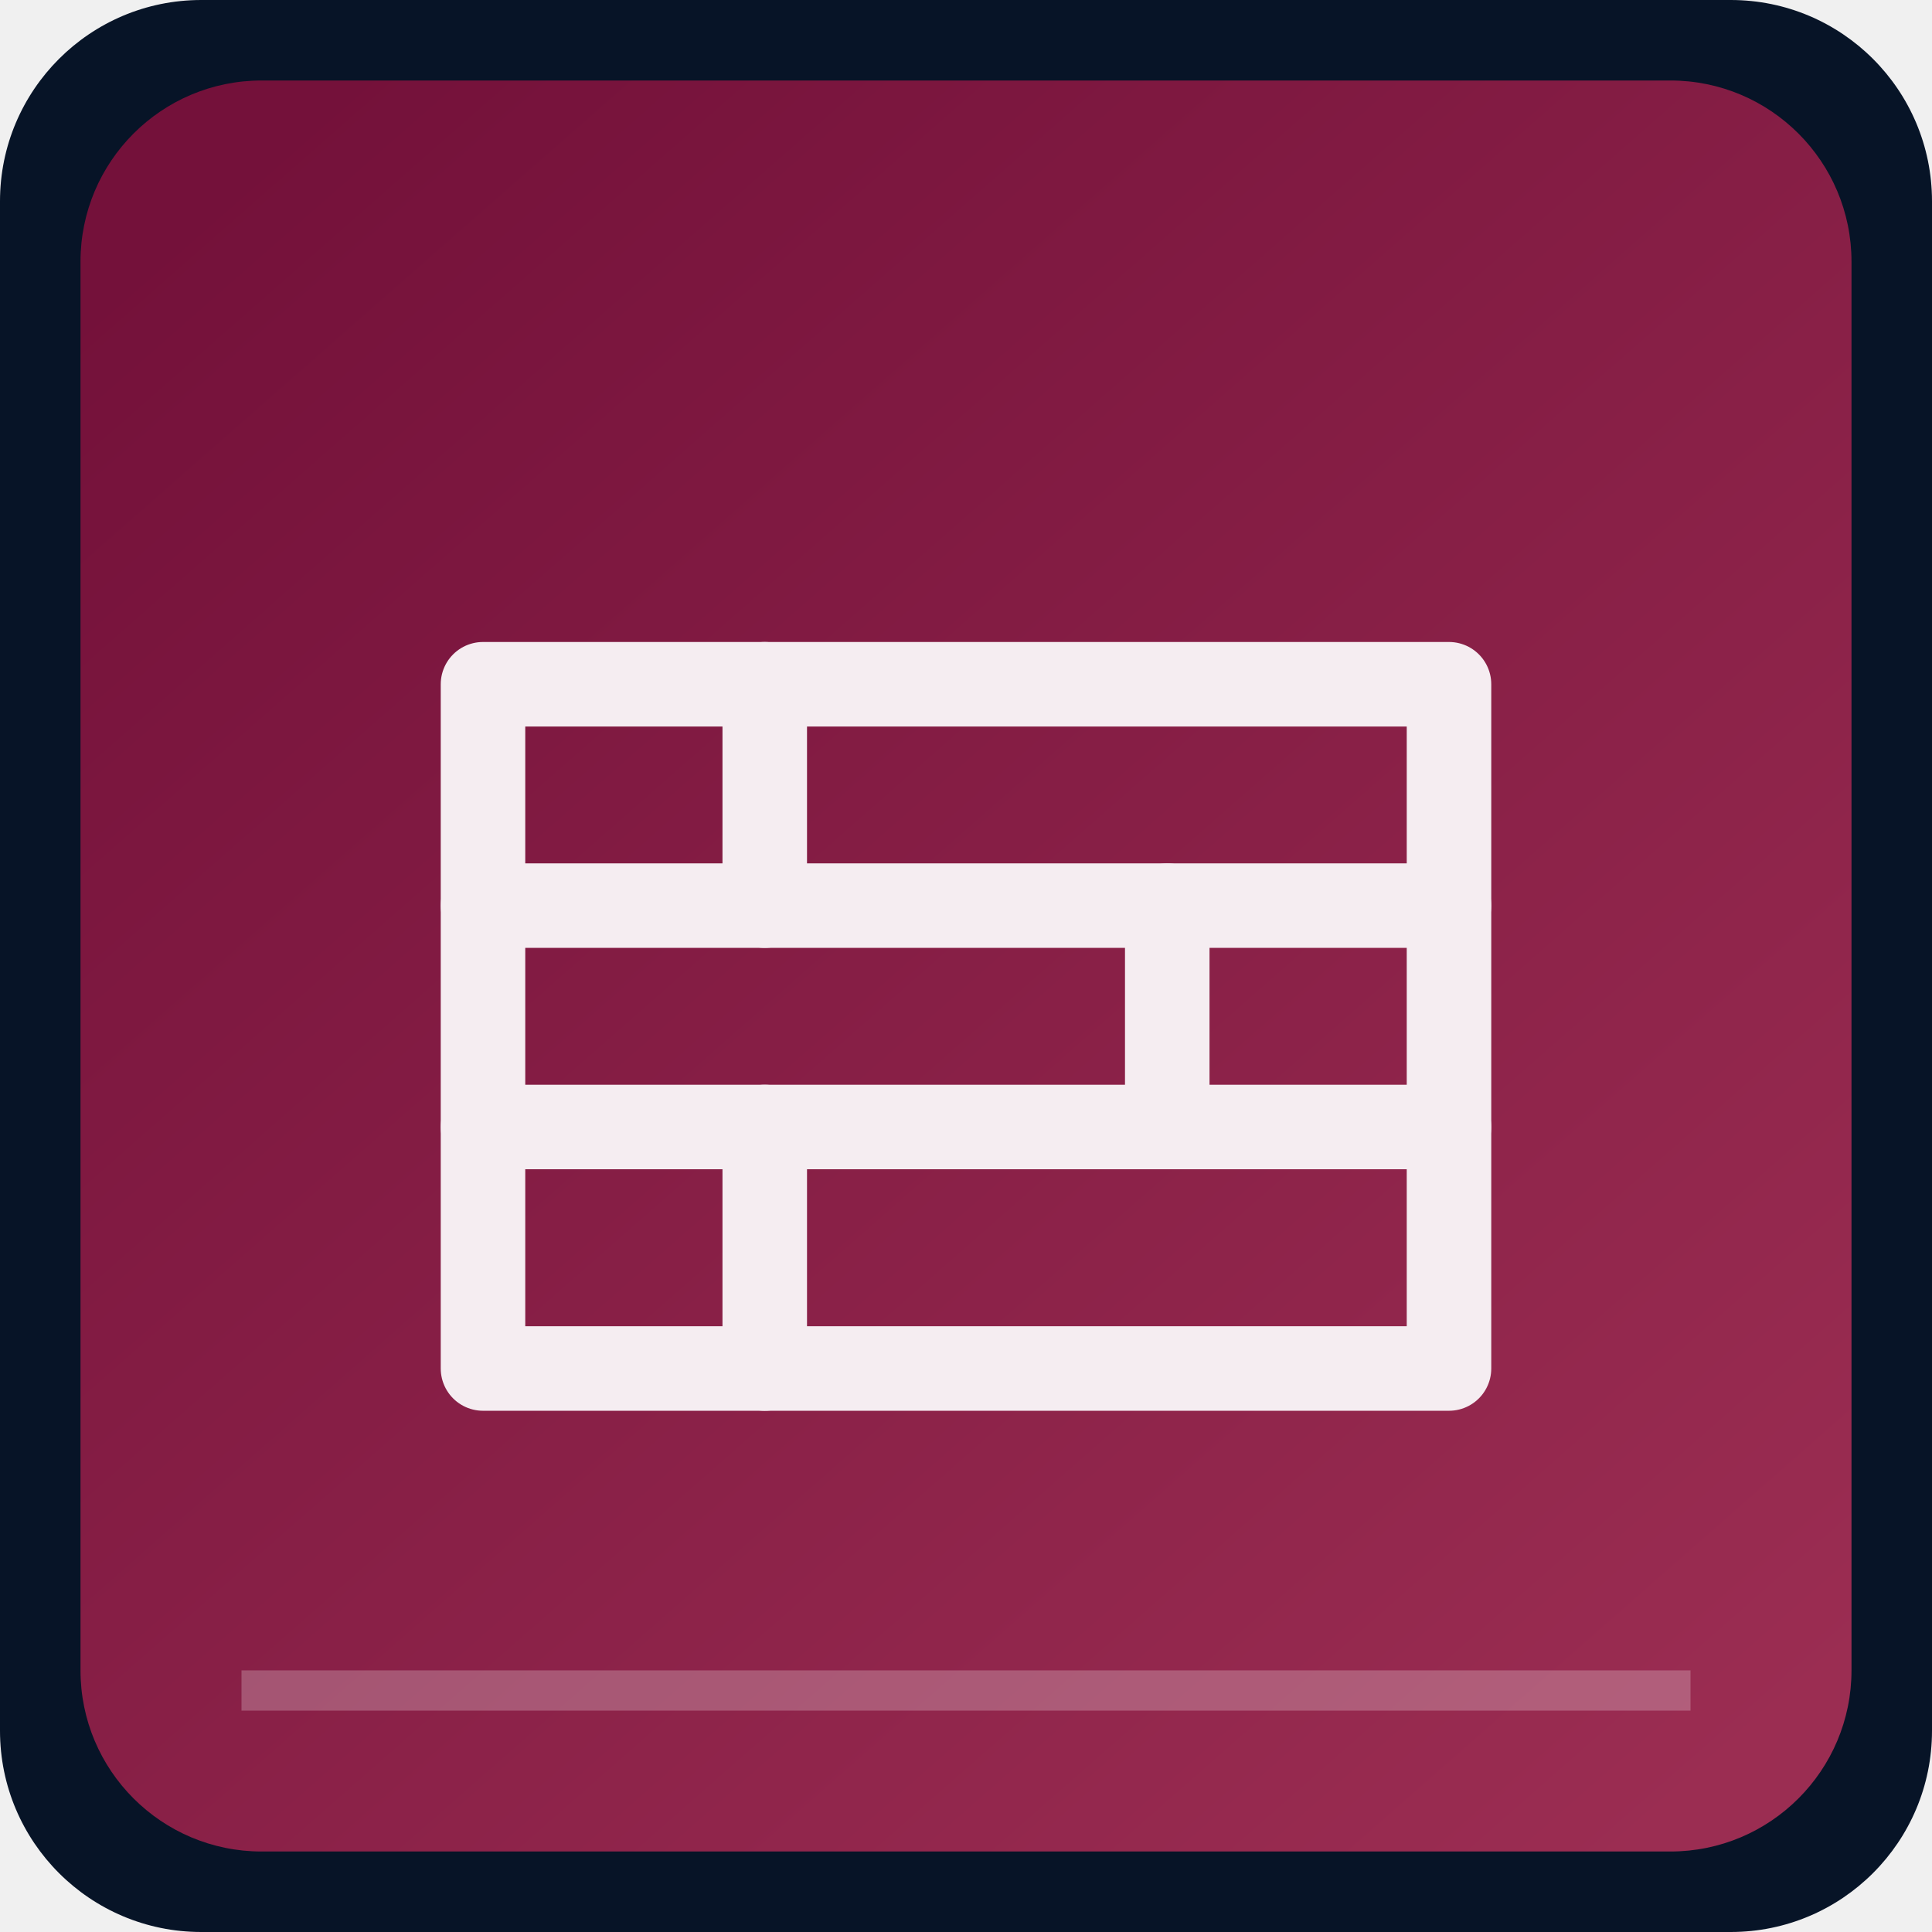
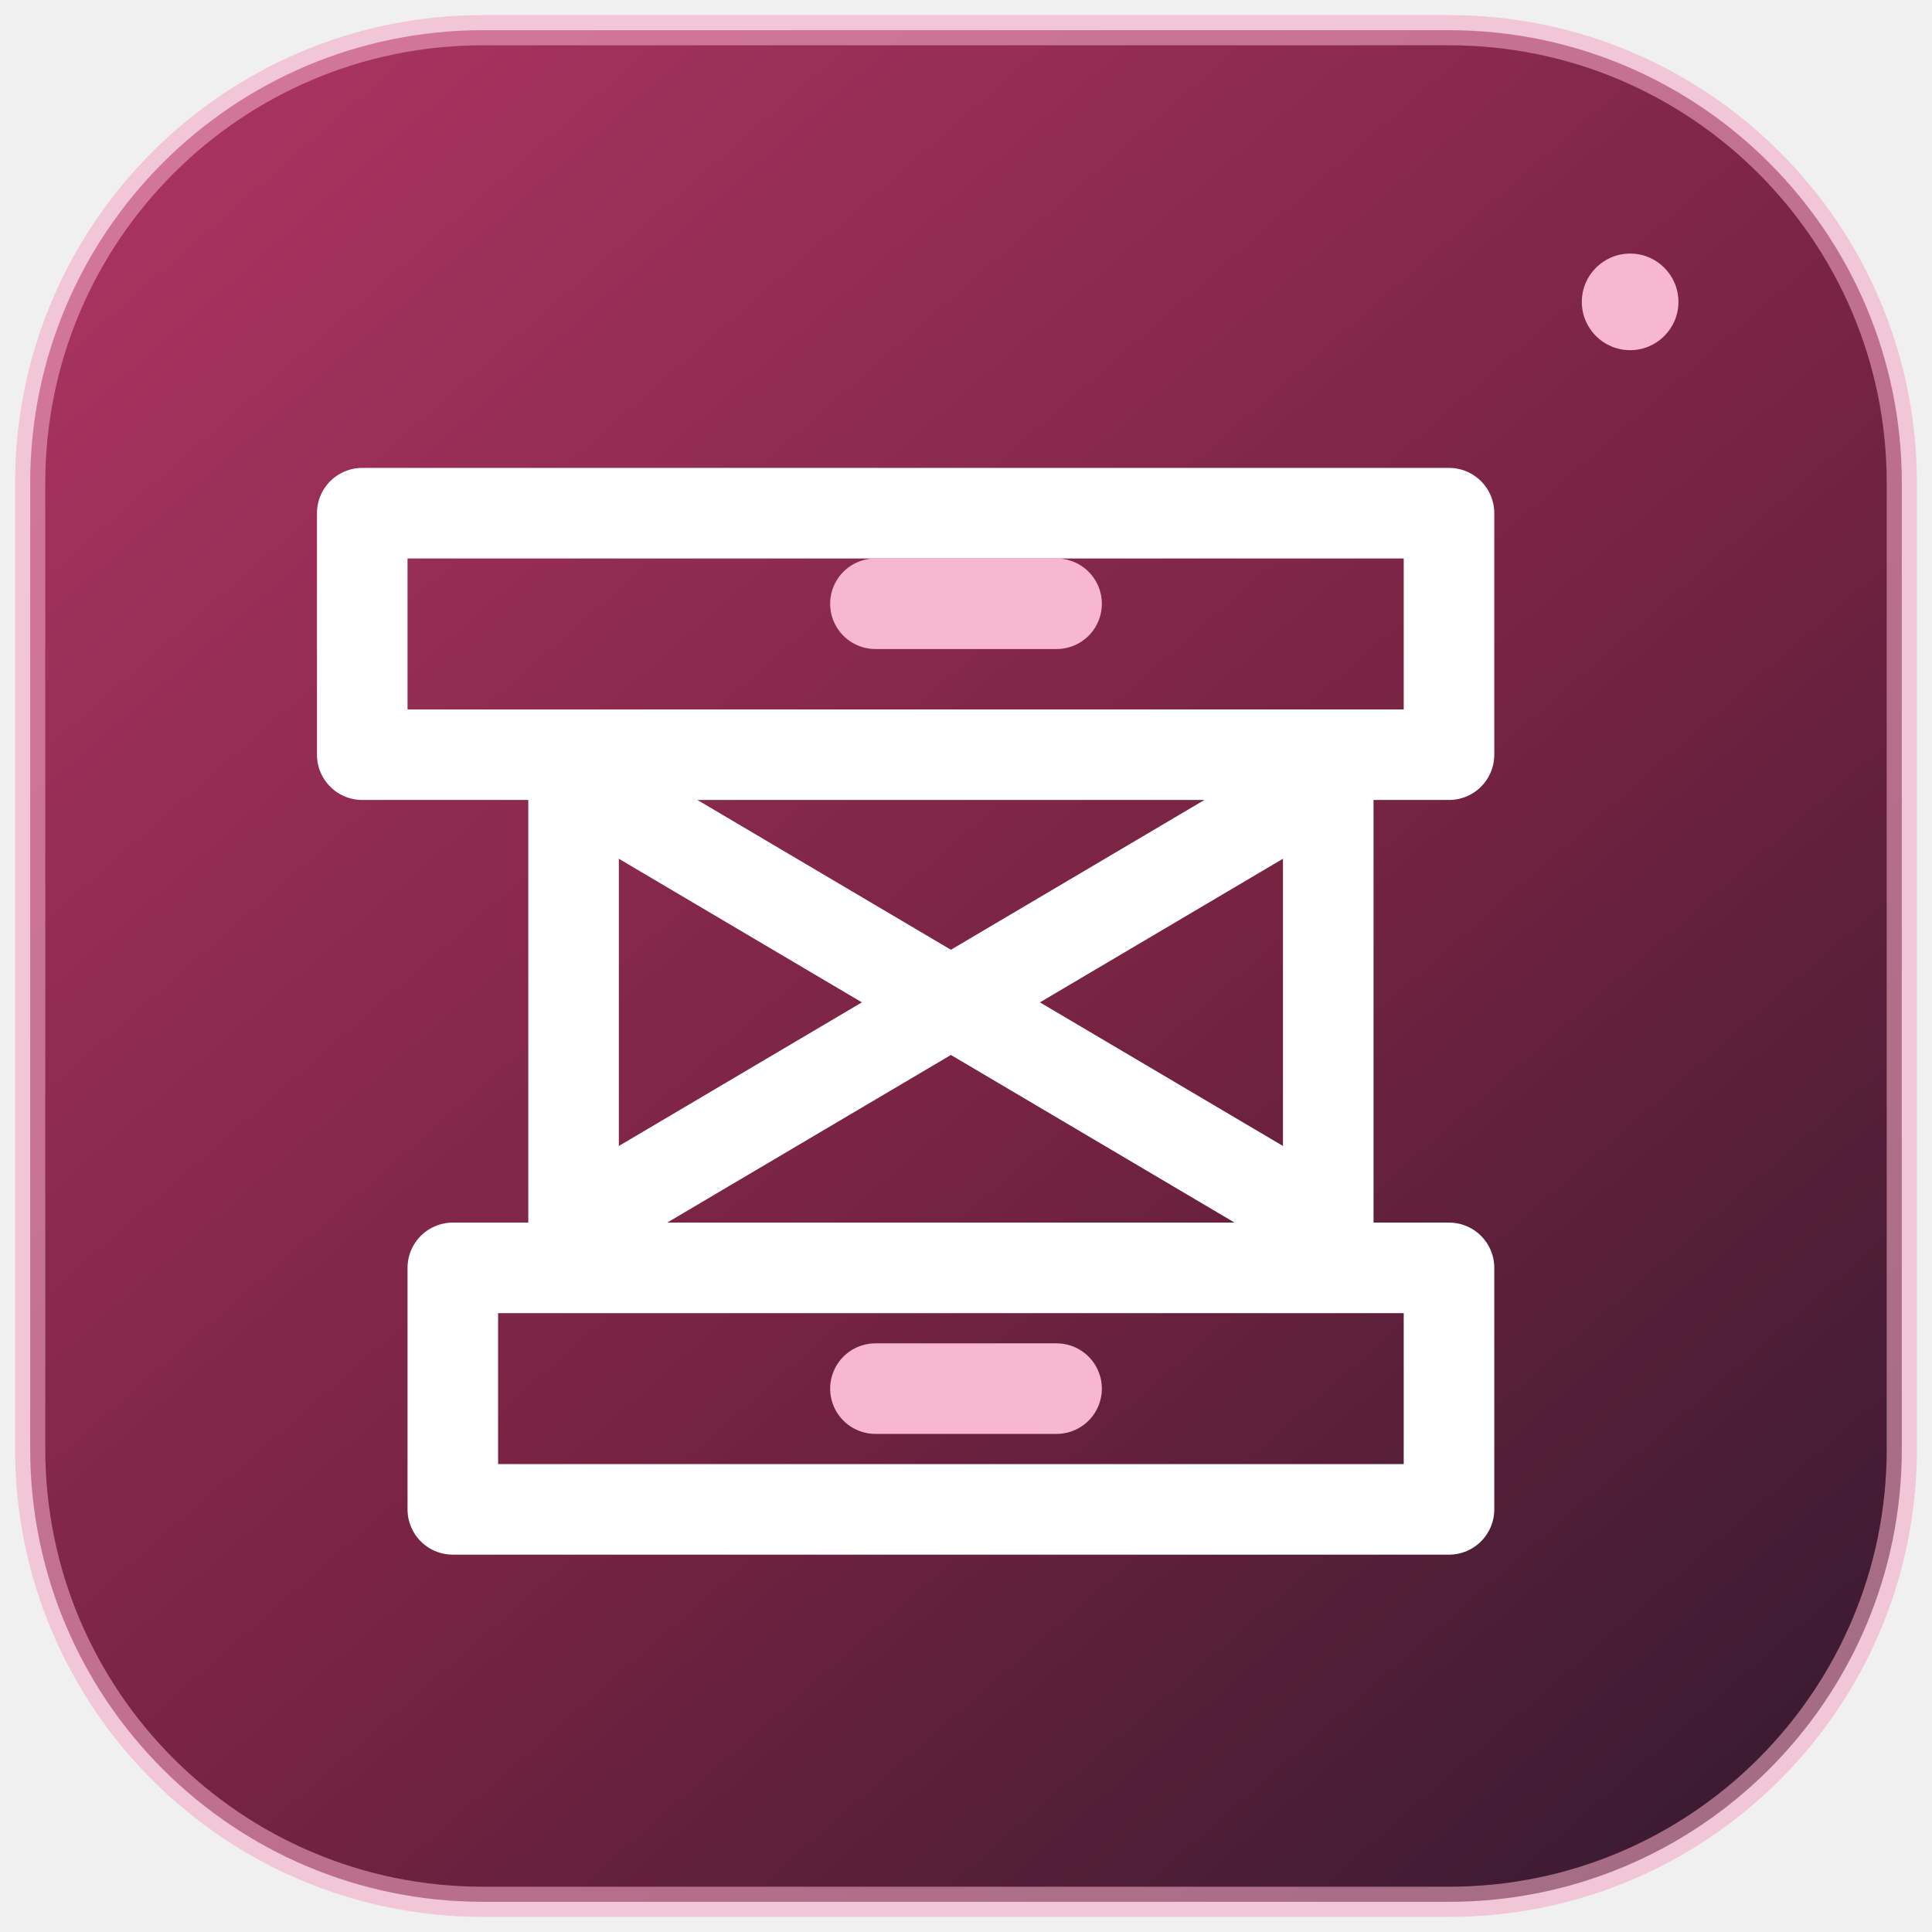
- <svg xmlns="http://www.w3.org/2000/svg" viewBox="0 0 96 96" fill="none">
+ <svg xmlns="http://www.w3.org/2000/svg" viewBox="0 0 64 64" fill="none">
  <defs>
-     <linearGradient id="bg" x1="12" y1="8" x2="84" y2="90" gradientUnits="userSpaceOnUse">
-       <stop stop-color="#74113a" />
-       <stop offset="1" stop-color="#9b2d52" />
+     <linearGradient id="panel" x1="8" y1="5" x2="57" y2="61" gradientUnits="userSpaceOnUse">
+       <stop stop-color="#a6335f" />
+       <stop offset=".55" stop-color="#762342" />
+       <stop offset="1" stop-color="#3a1b32" />
    </linearGradient>
  </defs>
-   <rect width="96" height="96" rx="10" fill="#071427" />
-   <rect x="4" y="4" width="88" height="88" rx="9" fill="url(#bg)" />
-   <path d="M12 84H84" stroke="#ffffff" stroke-opacity="0.24" stroke-width="2" />
-   <g stroke="#f5edf1" stroke-width="4.2" stroke-linecap="round" stroke-linejoin="round">
-     <path d="M24 34h48v34H24z" />
-     <path d="M24 45h48M24 56h48" />
-     <path d="M38 34v11M58 45v11M38 56v12" />
+   <rect x="1" y="1" width="62" height="62" rx="15" fill="url(#panel)" stroke="#F2A8C3" stroke-opacity=".58" />
+   <circle cx="54" cy="10" r="1.6" fill="#F7B8CF" />
+   <g stroke="#fff" stroke-width="3" stroke-linecap="round" stroke-linejoin="round">
+     <path d="M12 17h36v8H12zM15 42h33v8H15zM19 25v17M44 25v17" />
+     <path d="m20 40 22-13M43 40 21 27" />
  </g>
+   <path d="M29 20h6M29 46h6" stroke="#F7B8CF" stroke-width="3" stroke-linecap="round" />
</svg>
